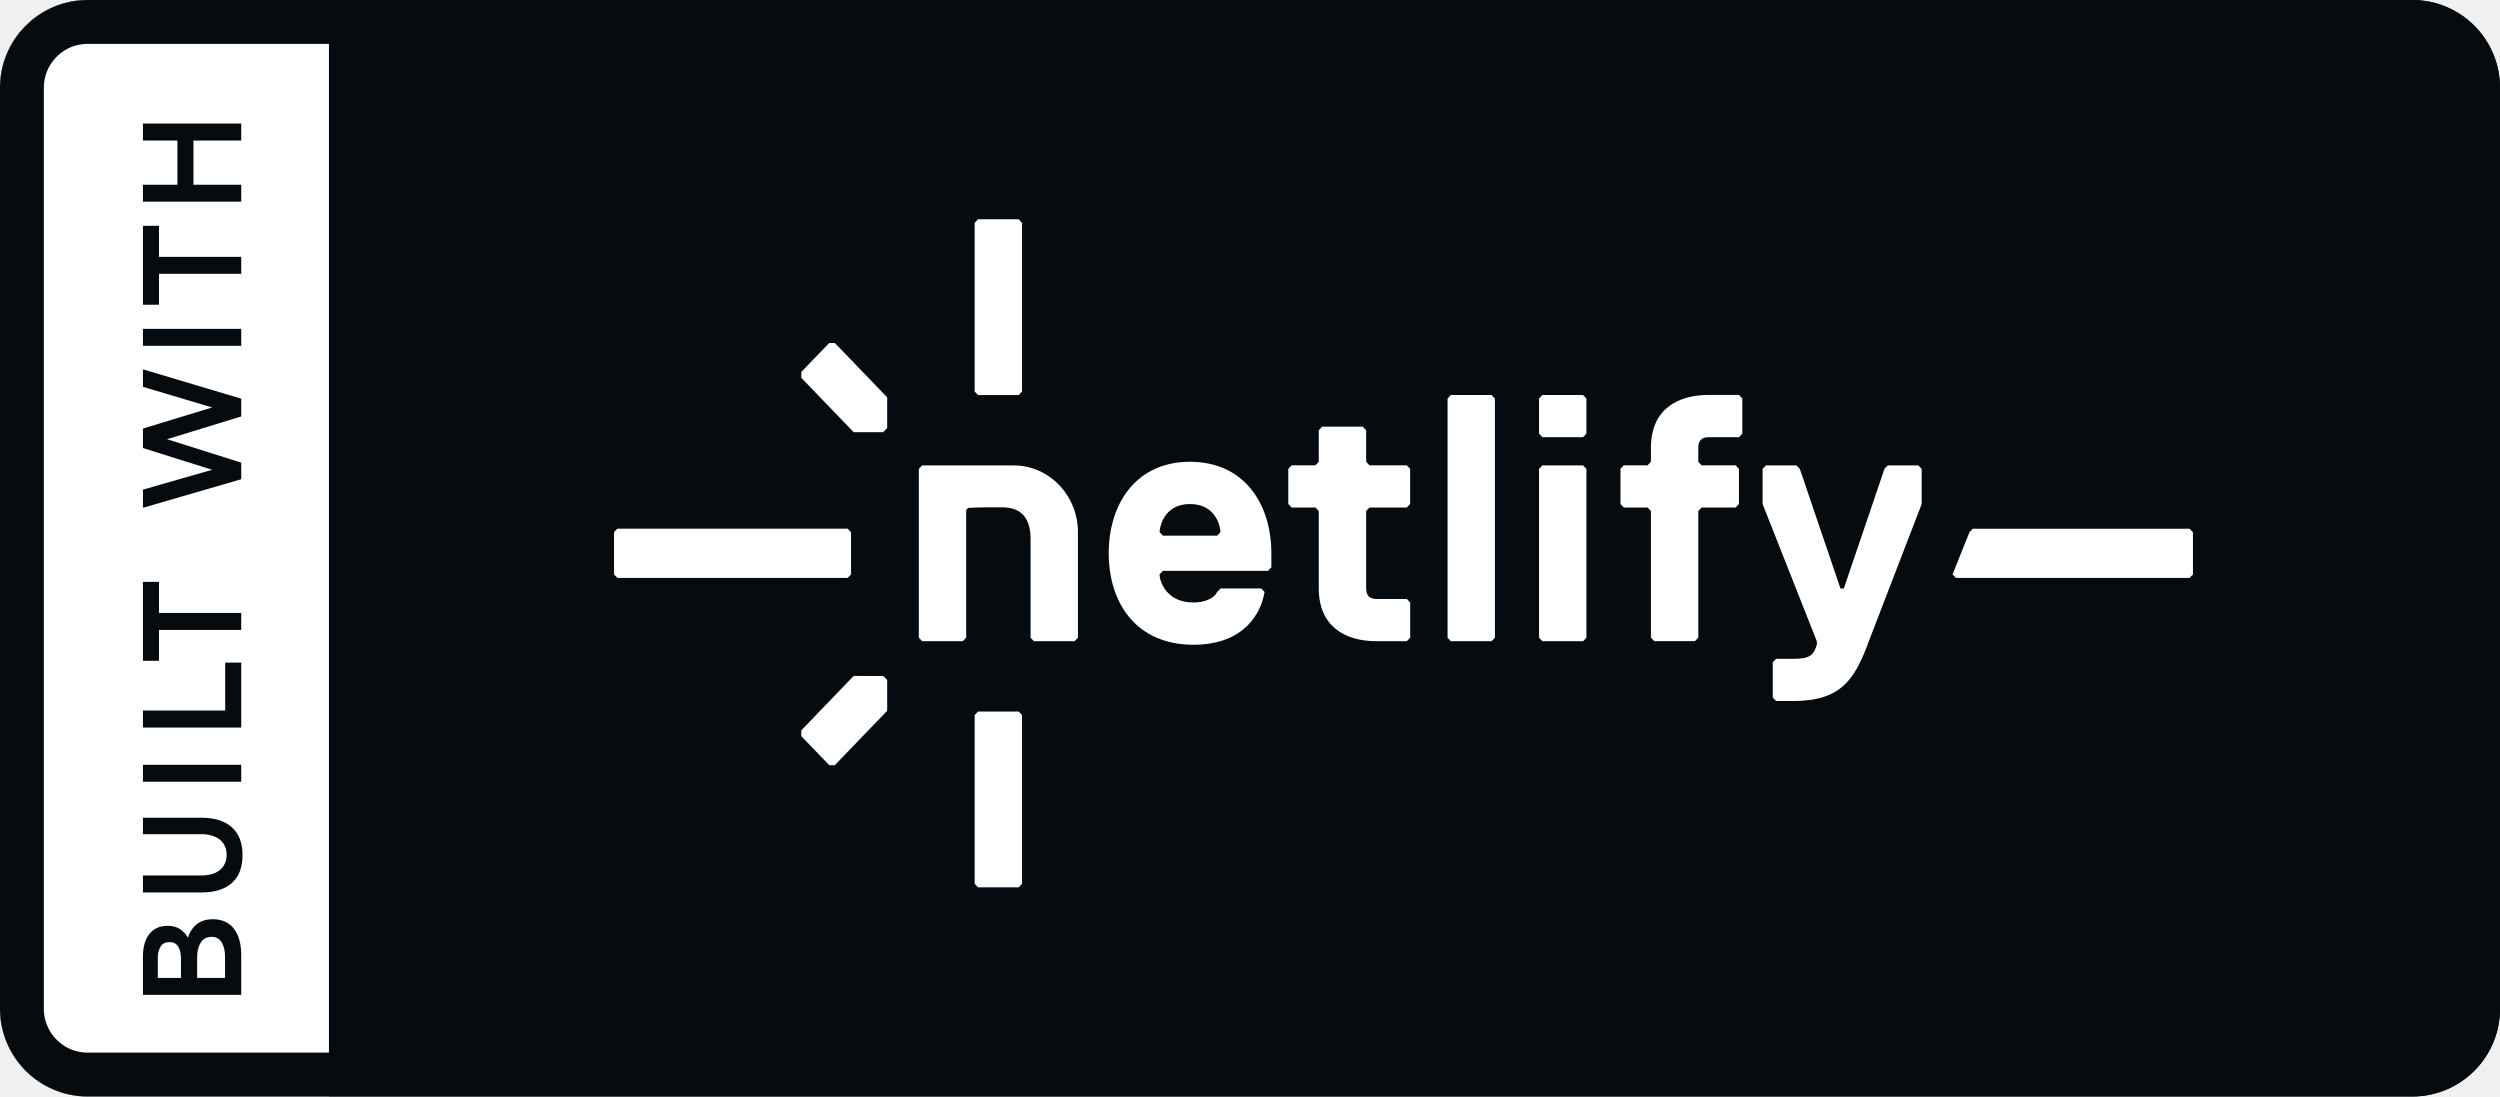
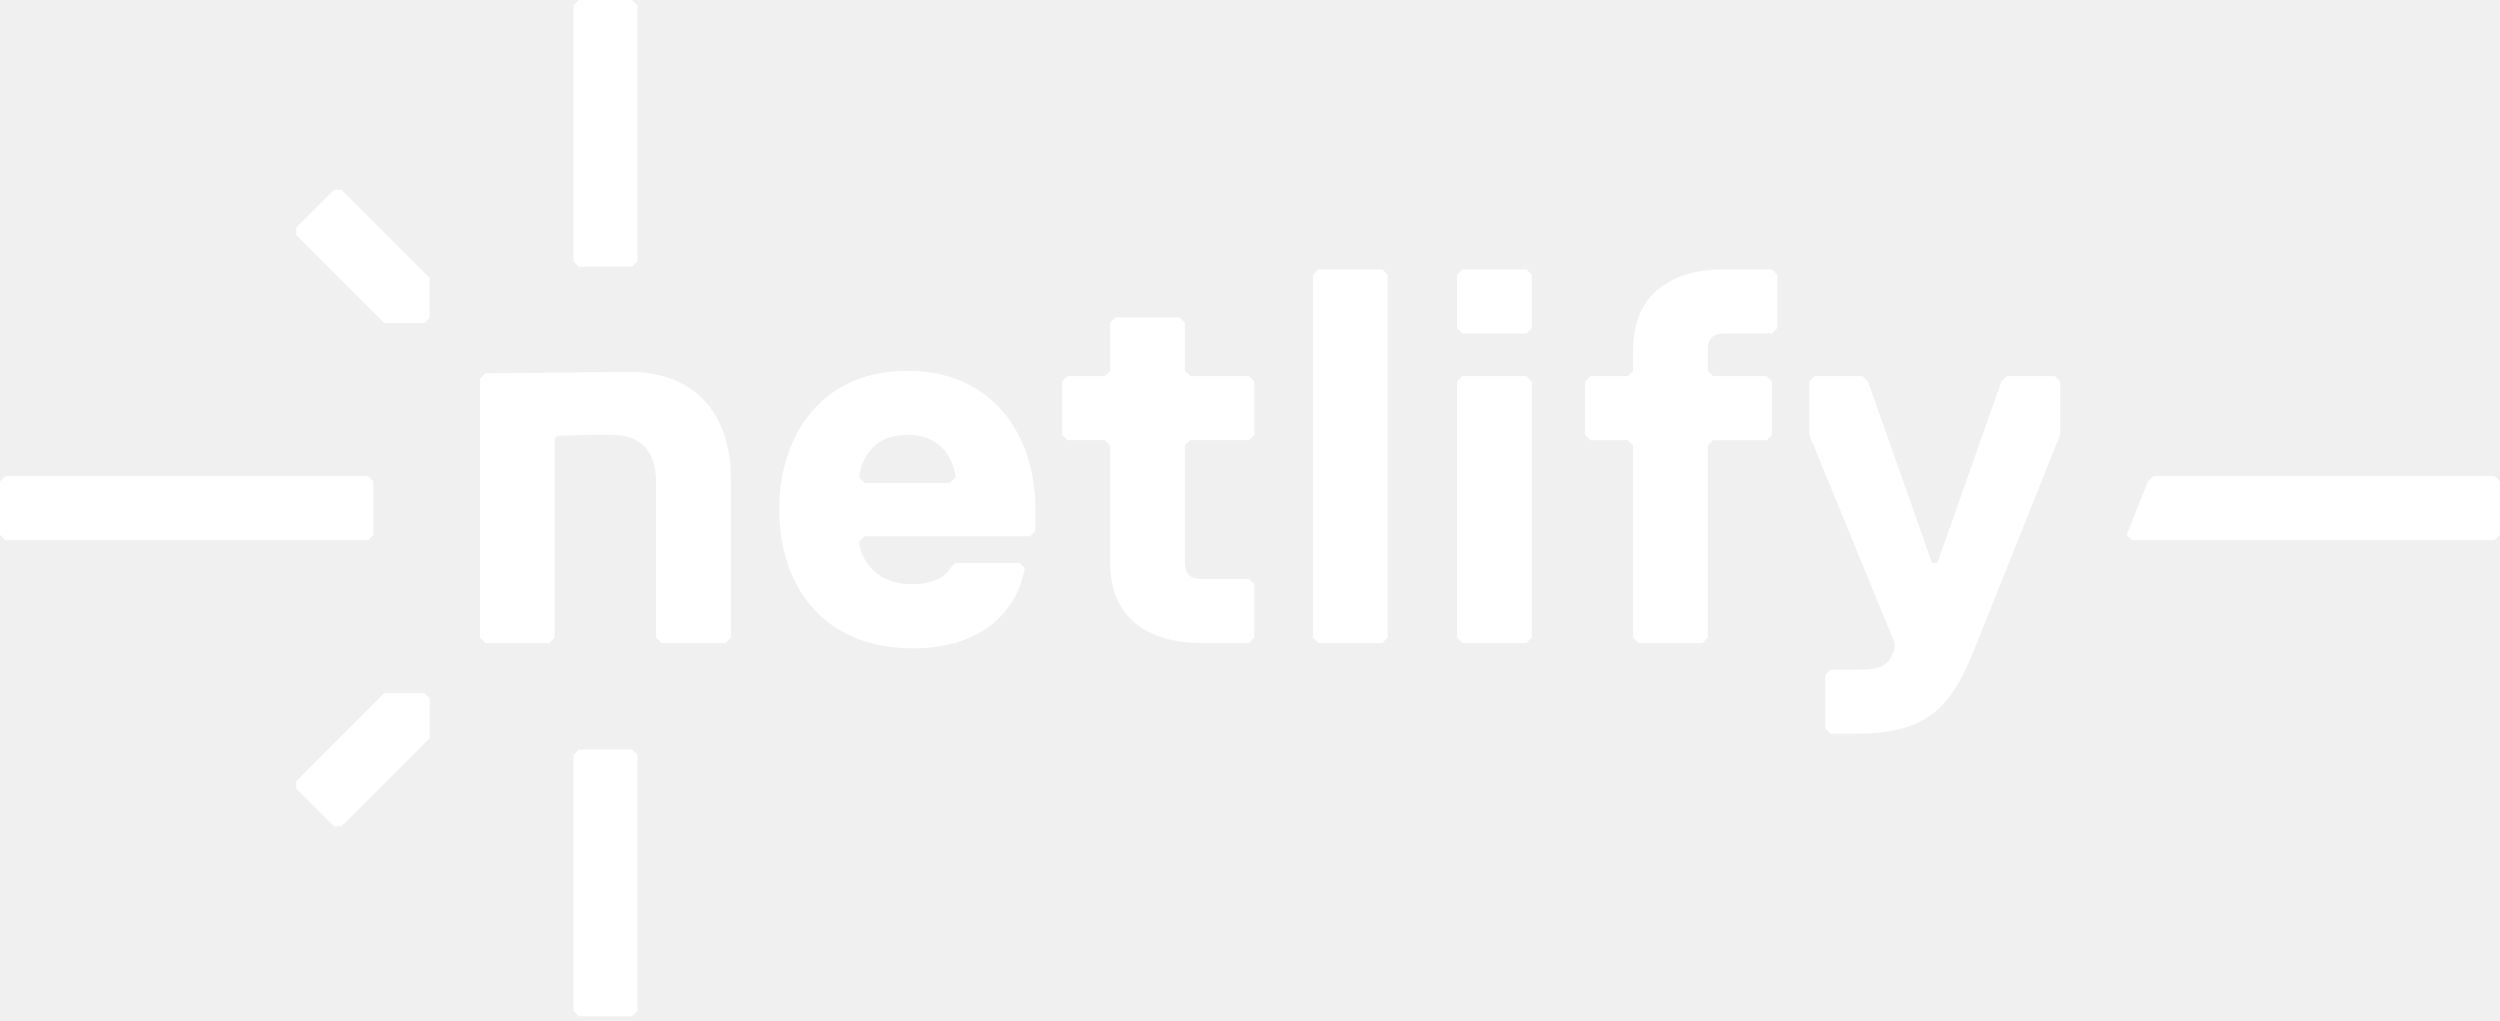
- <svg xmlns="http://www.w3.org/2000/svg" width="114" height="50" viewBox="0 0 114 50" fill="none">
-   <g clip-path="url(#a)">
-     <path fill="#060B10" d="M0 0h114v51H0z" />
-     <g clip-path="url(#b)" fill="#fff">
-       <path d="M44.445 40.302v-7.695l.153-.16h1.853l.154.16v7.695l-.154.16h-1.853l-.153-.16ZM44.445 17.855v-7.696l.153-.159h1.853l.154.16v7.695l-.154.16h-1.853l-.153-.16ZM38.068 34.892h-.254l-1.275-1.323v-.264l2.388-2.482 1.349.002.18.185v1.4l-2.388 2.482ZM36.54 17.227v-.267l1.274-1.32h.254l2.388 2.479v1.398l-.18.19h-1.349l-2.388-2.48ZM28.154 24.107h10.5l.153.16v1.926l-.153.16h-10.5l-.154-.16v-1.927l.154-.16ZM99.844 24.11l.154.159v1.924l-.154.16H89.19l-.153-.16.77-1.924.154-.16h9.883ZM49 29.24h-1.853l-.153-.16v-4.502c0-.802-.303-1.423-1.234-1.443a24.2 24.2 0 0 0-1.613.025l-.089.092v5.826l-.153.16h-1.853l-.154-.16v-7.695l.154-.16h4.169c1.62 0 2.933 1.364 2.933 3.046v4.81l-.154.159v.002ZM57.974 25.871l-.154.16h-4.79l-.154.16c0 .32.31 1.283 1.546 1.283.463 0 .926-.16 1.082-.481l.154-.16h1.852l.154.16c-.154.962-.926 2.407-3.245 2.407-2.625 0-3.861-1.924-3.861-4.172 0-2.248 1.236-4.171 3.708-4.171 2.472 0 3.708 1.924 3.708 4.171v.643Zm-2.319-1.605c0-.16-.153-1.283-1.39-1.283-1.235 0-1.389 1.124-1.389 1.283l.154.16h2.472l.153-.16ZM62.298 26.833c0 .322.154.481.464.481h1.39l.153.16v1.604l-.154.16h-1.39c-1.389 0-2.625-.643-2.625-2.407v-3.529l-.154-.16H58.9l-.154-.159v-1.605l.154-.16h1.082l.154-.159v-1.443l.154-.16h1.852l.154.16v1.443l.154.16h1.699l.153.16v1.604l-.153.16h-1.7l-.153.159v3.529l.002.002ZM68.015 29.24h-1.853l-.153-.16V18.172l.153-.16h1.853l.154.16v10.907l-.154.16v.002ZM72.186 19.935h-1.852l-.154-.16v-1.604l.154-.16h1.852l.154.16v1.605l-.154.16Zm0 9.305h-1.852l-.154-.16v-7.7l.154-.159h1.852l.154.16v7.7l-.154.16ZM79.449 18.171v1.605l-.154.16h-1.39c-.309 0-.463.159-.463.48v.643l.154.16h1.546l.153.16v1.604l-.153.16h-1.546l-.154.159v5.774l-.153.16h-1.853l-.154-.16v-5.774l-.153-.16h-1.083l-.153-.159v-1.605l.153-.16h1.083l.153-.159v-.643c0-1.764 1.236-2.407 2.626-2.407h1.39l.153.16-.002.002ZM85.163 29.4c-.619 1.605-1.236 2.567-3.398 2.567h-.773l-.154-.16v-1.605l.154-.16h.773c.773 0 .926-.159 1.082-.64v-.16l-2.472-6.257v-1.604l.154-.16h1.39l.153.16 1.853 5.455h.153l1.853-5.455.154-.16h1.39l.153.16v1.604l-2.472 6.417.007-.002Z" />
-     </g>
-     <path fill="#fff" d="M0 0v50h15V0z" />
-     <path d="M6.518 45.367v-.774H11v.774H6.518Zm0-1.746c0-.44.098-.784.294-1.032.196-.248.474-.372.834-.372.348 0 .622.13.822.39.2.26.3.628.3 1.104l-.336.018c.004-.608.114-1.062.33-1.362.212-.3.524-.45.936-.45.424 0 .748.146.972.438.22.288.33.686.33 1.194v1.242h-.738v-1.152c0-.268-.05-.488-.15-.66a.498.498 0 0 0-.462-.258c-.224 0-.39.088-.498.264-.108.172-.162.39-.162.654v1.146h-.738V43.68c0-.192-.04-.36-.12-.504a.426.426 0 0 0-.396-.216c-.192 0-.33.068-.414.204a.955.955 0 0 0-.126.51v1.116h-.678v-1.17Zm0-2.925v-.774H9.17c.256 0 .472-.04.648-.12a.88.88 0 0 0 .39-.336.926.926 0 0 0 .126-.486.926.926 0 0 0-.126-.486.845.845 0 0 0-.39-.33 1.497 1.497 0 0 0-.648-.126H6.518v-.75h2.664c.604 0 1.068.146 1.392.438.324.288.486.71.486 1.266 0 .56-.162.984-.486 1.272-.324.288-.788.432-1.392.432H6.518Zm0-5.048v-.774H11v.774H6.518Zm0-2.475V32.4H11v.774H6.518Zm3.75-.546v-2.412H11v2.412h-.732Zm-3.69-3.903v-.773H11v.773H6.578Zm-.06 1.41v-3.6h.732v3.6h-.732Zm0-6.98v-.827l3.684-1.056v.318L6.518 20.43v-.888l3.684-1.122v.318L6.518 17.64v-.798L11 18.18v.81l-4.086 1.254v-.438L11 21.097v.756l-4.482 1.302Zm0-7.385v-.774H11v.774H6.518Zm.06-3.283v-.774H11v.774H6.578Zm-.06 1.41v-3.6h.732v3.6h-.732Zm0-4.7v-.773H11v.774H6.518Zm1.572-.545V6.179h.732V8.65H8.09ZM6.518 6.407v-.774H11v.774H6.518Z" fill="#060B10" />
+ <svg xmlns="http://www.w3.org/2000/svg" width="512" height="209" viewBox="0 0 512 209" fill="none">
+   <g clip-path="url(#clip0_236_77)">
+     <path d="M117.436 207.036V154.604L118.529 153.51H129.452L130.545 154.604V207.036L129.452 208.13H118.529L117.436 207.036Z" fill="white" />
+     <path d="M117.436 53.523V1.093L118.529 0H129.452L130.545 1.093V53.523L129.452 54.616H118.529L117.436 53.523Z" fill="white" />
+     <path d="M69.954 169.238H68.409L60.687 161.512V159.967L78.72 141.938L86.898 141.942L87.995 143.031V151.209L69.954 169.238Z" fill="white" />
+     <path d="M69.946 38.892H68.402L60.679 46.618V48.163L78.712 66.192L86.89 66.188L87.987 65.099V56.921L69.946 38.892Z" fill="white" />
+     <path d="M1.093 97.51H75.371L76.465 98.604V109.526L75.371 110.62H1.093L0 109.526V98.604L1.093 97.51Z" fill="white" />
+     <path d="M440.999 97.51H510.91L512.004 98.604V109.526L510.91 110.62H436.633L435.539 109.526L439.905 98.604L440.999 97.51Z" fill="white" />
+     <path d="M212.056 108.727L210.963 109.821H177.079L175.986 110.914C175.986 113.101 178.173 119.657 186.916 119.657C190.196 119.657 193.472 118.564 194.566 116.377L195.659 115.284H208.776L209.869 116.377C208.776 122.934 203.313 132.774 186.916 132.774C168.336 132.774 159.589 119.657 159.589 104.357C159.589 89.058 168.332 75.941 185.822 75.941C203.313 75.941 212.056 89.058 212.056 104.357V108.731V108.727ZM195.659 97.797C195.659 96.704 194.566 89.054 185.822 89.054C177.079 89.054 175.986 96.704 175.986 97.797L177.079 98.891H194.566L195.659 97.797Z" fill="white" />
+     <path d="M242.66 115.284C242.66 117.47 243.753 118.564 245.94 118.564H255.776L256.87 119.657V130.587L255.776 131.681H245.94C236.103 131.681 227.36 127.307 227.36 115.284V91.237L226.266 90.143H218.617L217.523 89.05V78.12L218.617 77.026H226.266L227.36 75.933V66.097L228.453 65.003H241.57L242.663 66.097V75.933L243.757 77.026H255.78L256.874 78.12V89.05L255.78 90.143H243.757L242.663 91.237V115.284H242.66Z" fill="white" />
+     <path d="M283.1 131.681H269.983L268.889 130.587V56.264L269.983 55.17H283.1L284.193 56.264V130.587L283.1 131.681Z" fill="white" />
+     <path d="M312.61 68.287H299.493L298.399 67.194V56.264L299.493 55.17H312.61L313.703 56.264V67.194L312.61 68.287ZM312.61 131.681H299.493L298.399 130.587V78.124L299.493 77.03H312.61L313.703 78.124V130.587L312.61 131.681Z" fill="white" />
+     <path d="M363.98 56.264V67.194L362.886 68.287H353.05C350.863 68.287 349.769 69.38 349.769 71.567V75.941L350.863 77.034H361.793L362.886 78.128V89.058L361.793 90.151H350.863L349.769 91.244V130.591L348.676 131.684H335.559L334.466 130.591V91.244L333.372 90.151H325.723L324.629 89.058V78.128L325.723 77.034H333.372L334.466 75.941V71.567C334.466 59.544 343.209 55.17 353.046 55.17H362.882L363.976 56.264H363.98Z" fill="white" />
+     <path d="M404.42 132.774C400.046 143.704 395.677 150.261 380.373 150.261H374.906L373.813 149.167V138.237L374.906 137.144H380.373C385.836 137.144 386.929 136.05 388.023 132.77V131.677L370.536 89.05V78.12L371.63 77.026H381.466L382.56 78.12L395.677 115.284H396.77L409.887 78.12L410.98 77.026H420.817L421.91 78.12V89.05L404.424 132.77L404.42 132.774Z" fill="white" />
+     <path d="M135.454 131.681L134.361 130.587L134.368 98.917C134.368 93.454 132.22 89.218 125.625 89.081C122.234 88.993 118.354 89.073 114.209 89.249L113.59 89.883L113.598 130.587L112.504 131.681H99.391L98.298 130.587V77.539L99.391 76.445L128.901 76.178C143.685 76.178 149.668 86.336 149.668 97.801V130.587L148.575 131.681H135.454Z" fill="white" />
  </g>
-   <rect x="1" y="1" width="112" height="48" rx="3" stroke="#060B10" stroke-width="2" />
  <defs>
-     <clipPath id="a">
-       <rect width="114" height="50" rx="4" fill="#fff" />
-     </clipPath>
-     <clipPath id="b">
-       <path fill="#fff" d="M28 10h72v30.462H28z" />
+     <clipPath id="clip0_236_77">
+       <rect width="512" height="208.126" fill="white" />
    </clipPath>
  </defs>
</svg>
